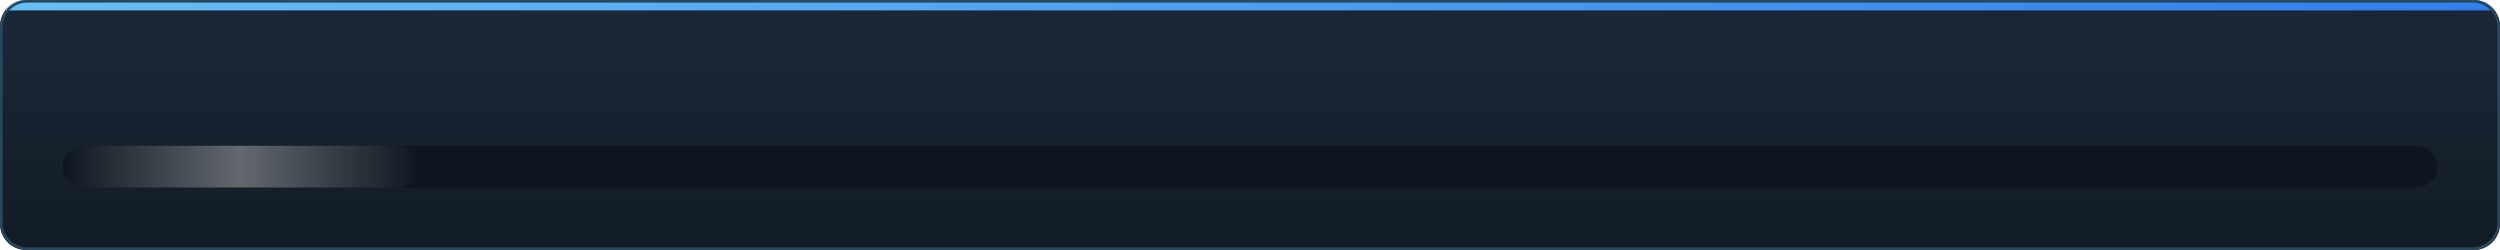
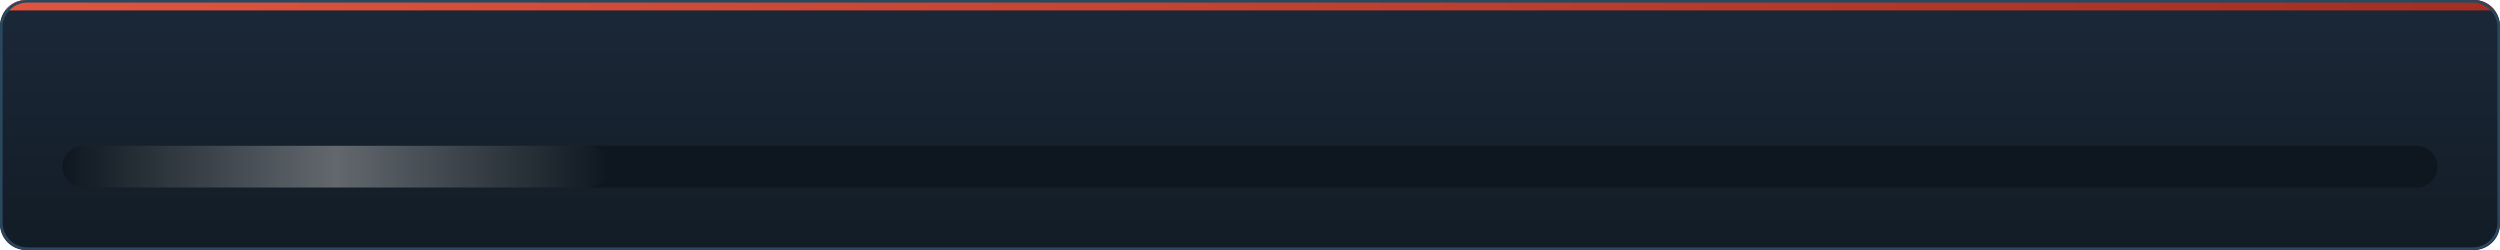
<svg xmlns="http://www.w3.org/2000/svg" width="960" height="96" viewBox="0 0 960 96" font-family="Segoe UI, Roboto, Helvetica, Arial, 'Noto Sans', sans-serif">
  <style>
    @keyframes grow { from { transform: scaleX(0); } to { transform: scaleX(1); } }
    @keyframes rise { from { opacity: 0; transform: translateY(6px); } to { opacity: 1; transform: none; } }
    @keyframes pulse { 0%, 100% { opacity: .35; } 50% { opacity: 1; } }
    @keyframes shimmer { from { transform: translateX(-960px); } to { transform: translateX(960px); } }
    .bar { transform-origin: 24px 0; transform: scaleX(0); animation: grow 1.2s cubic-bezier(.2,.8,.2,1) .2s forwards; }
    .head { opacity: 0; animation: rise .5s ease-out forwards; }
    .dot { animation: pulse 2.4s ease-in-out infinite; }
    .shine { animation: shimmer 3.2s ease-in-out 1.8s infinite; }
  </style>
  <defs>
    <linearGradient id="bg" x1="0" y1="0" x2="0" y2="1">
      <stop offset="0" stop-color="#1b2838" />
      <stop offset="1" stop-color="#121c26" />
    </linearGradient>
    <linearGradient id="accent" x1="0" y1="0" x2="1" y2="0">
-       <stop offset="0" stop-color="#66c0f4" />
-       <stop offset="1" stop-color="#2f80ed" />
+       <stop offset="0" stop-color="#e0553f" />
+       <stop offset="1" stop-color="#a32e22" />
    </linearGradient>
    <linearGradient id="shine" x1="0" y1="0" x2="1" y2="0">
      <stop offset="0" stop-color="#fff" stop-opacity="0" />
      <stop offset=".5" stop-color="#fff" stop-opacity=".35" />
      <stop offset="1" stop-color="#fff" stop-opacity="0" />
    </linearGradient>
    <clipPath id="panel">
      <rect width="960" height="96" rx="10" />
    </clipPath>
    <clipPath id="track">
      <rect x="24" y="56" width="912" height="16" rx="8" />
    </clipPath>
  </defs>
  <g clip-path="url(#panel)">
    <rect width="960" height="96" rx="10" fill="url(#bg)" />
    <rect width="960" height="4" fill="url(#accent)" />
  </g>
  <rect x=".5" y=".5" width="959" height="95" rx="10" fill="none" stroke="#2a475e" />
  <g class="head">
-     <circle class="dot" cx="28" cy="32" r="4" fill="#66c0f4" />
+     <circle class="dot" cx="28" cy="32" r="4" fill="#e0705f" />
    <text x="40" y="37" font-size="16" font-weight="700" fill="#e6f0f8" letter-spacing="1">C2UI</text>
    <text x="96" y="37" font-size="12.5" fill="#c7d5e0">Tổng thể</text>
-     <text x="936" y="38" font-size="24" font-weight="700" fill="#66c0f4" text-anchor="end">15%</text>
+     <text x="96" y="86" font-size="10.5" font-weight="600" fill="#e0705f">TẠM DỪNG PHÁT TRIỂN</text>
+     <text x="936" y="38" font-size="24" font-weight="700" fill="#e0705f" text-anchor="end">23%</text>
  </g>
  <rect x="24" y="56" width="912" height="16" rx="8" fill="#0e1720" />
  <g clip-path="url(#track)">
-     <rect x="24" y="56" width="136.8" height="16" rx="8" fill="url(#accent)" class="bar" />
-     <rect x="24" y="56" width="136.8" height="16" rx="8" fill="url(#shine)" class="shine" />
+     <rect x="24" y="56" width="209.8" height="16" rx="8" fill="url(#accent)" class="bar" />
+     <rect x="24" y="56" width="209.8" height="16" rx="8" fill="url(#shine)" class="shine" />
  </g>
  <g class="head" style="animation-delay:.4s">
    <text x="24" y="86" font-size="10.5" fill="#8fa5b8">398 kiểm thử</text>
    <text x="936" y="86" font-size="10.5" fill="#8fa5b8" text-anchor="end">Windows · Python 3.13 · Qt 6 · OpenGL 3.3</text>
  </g>
</svg>
